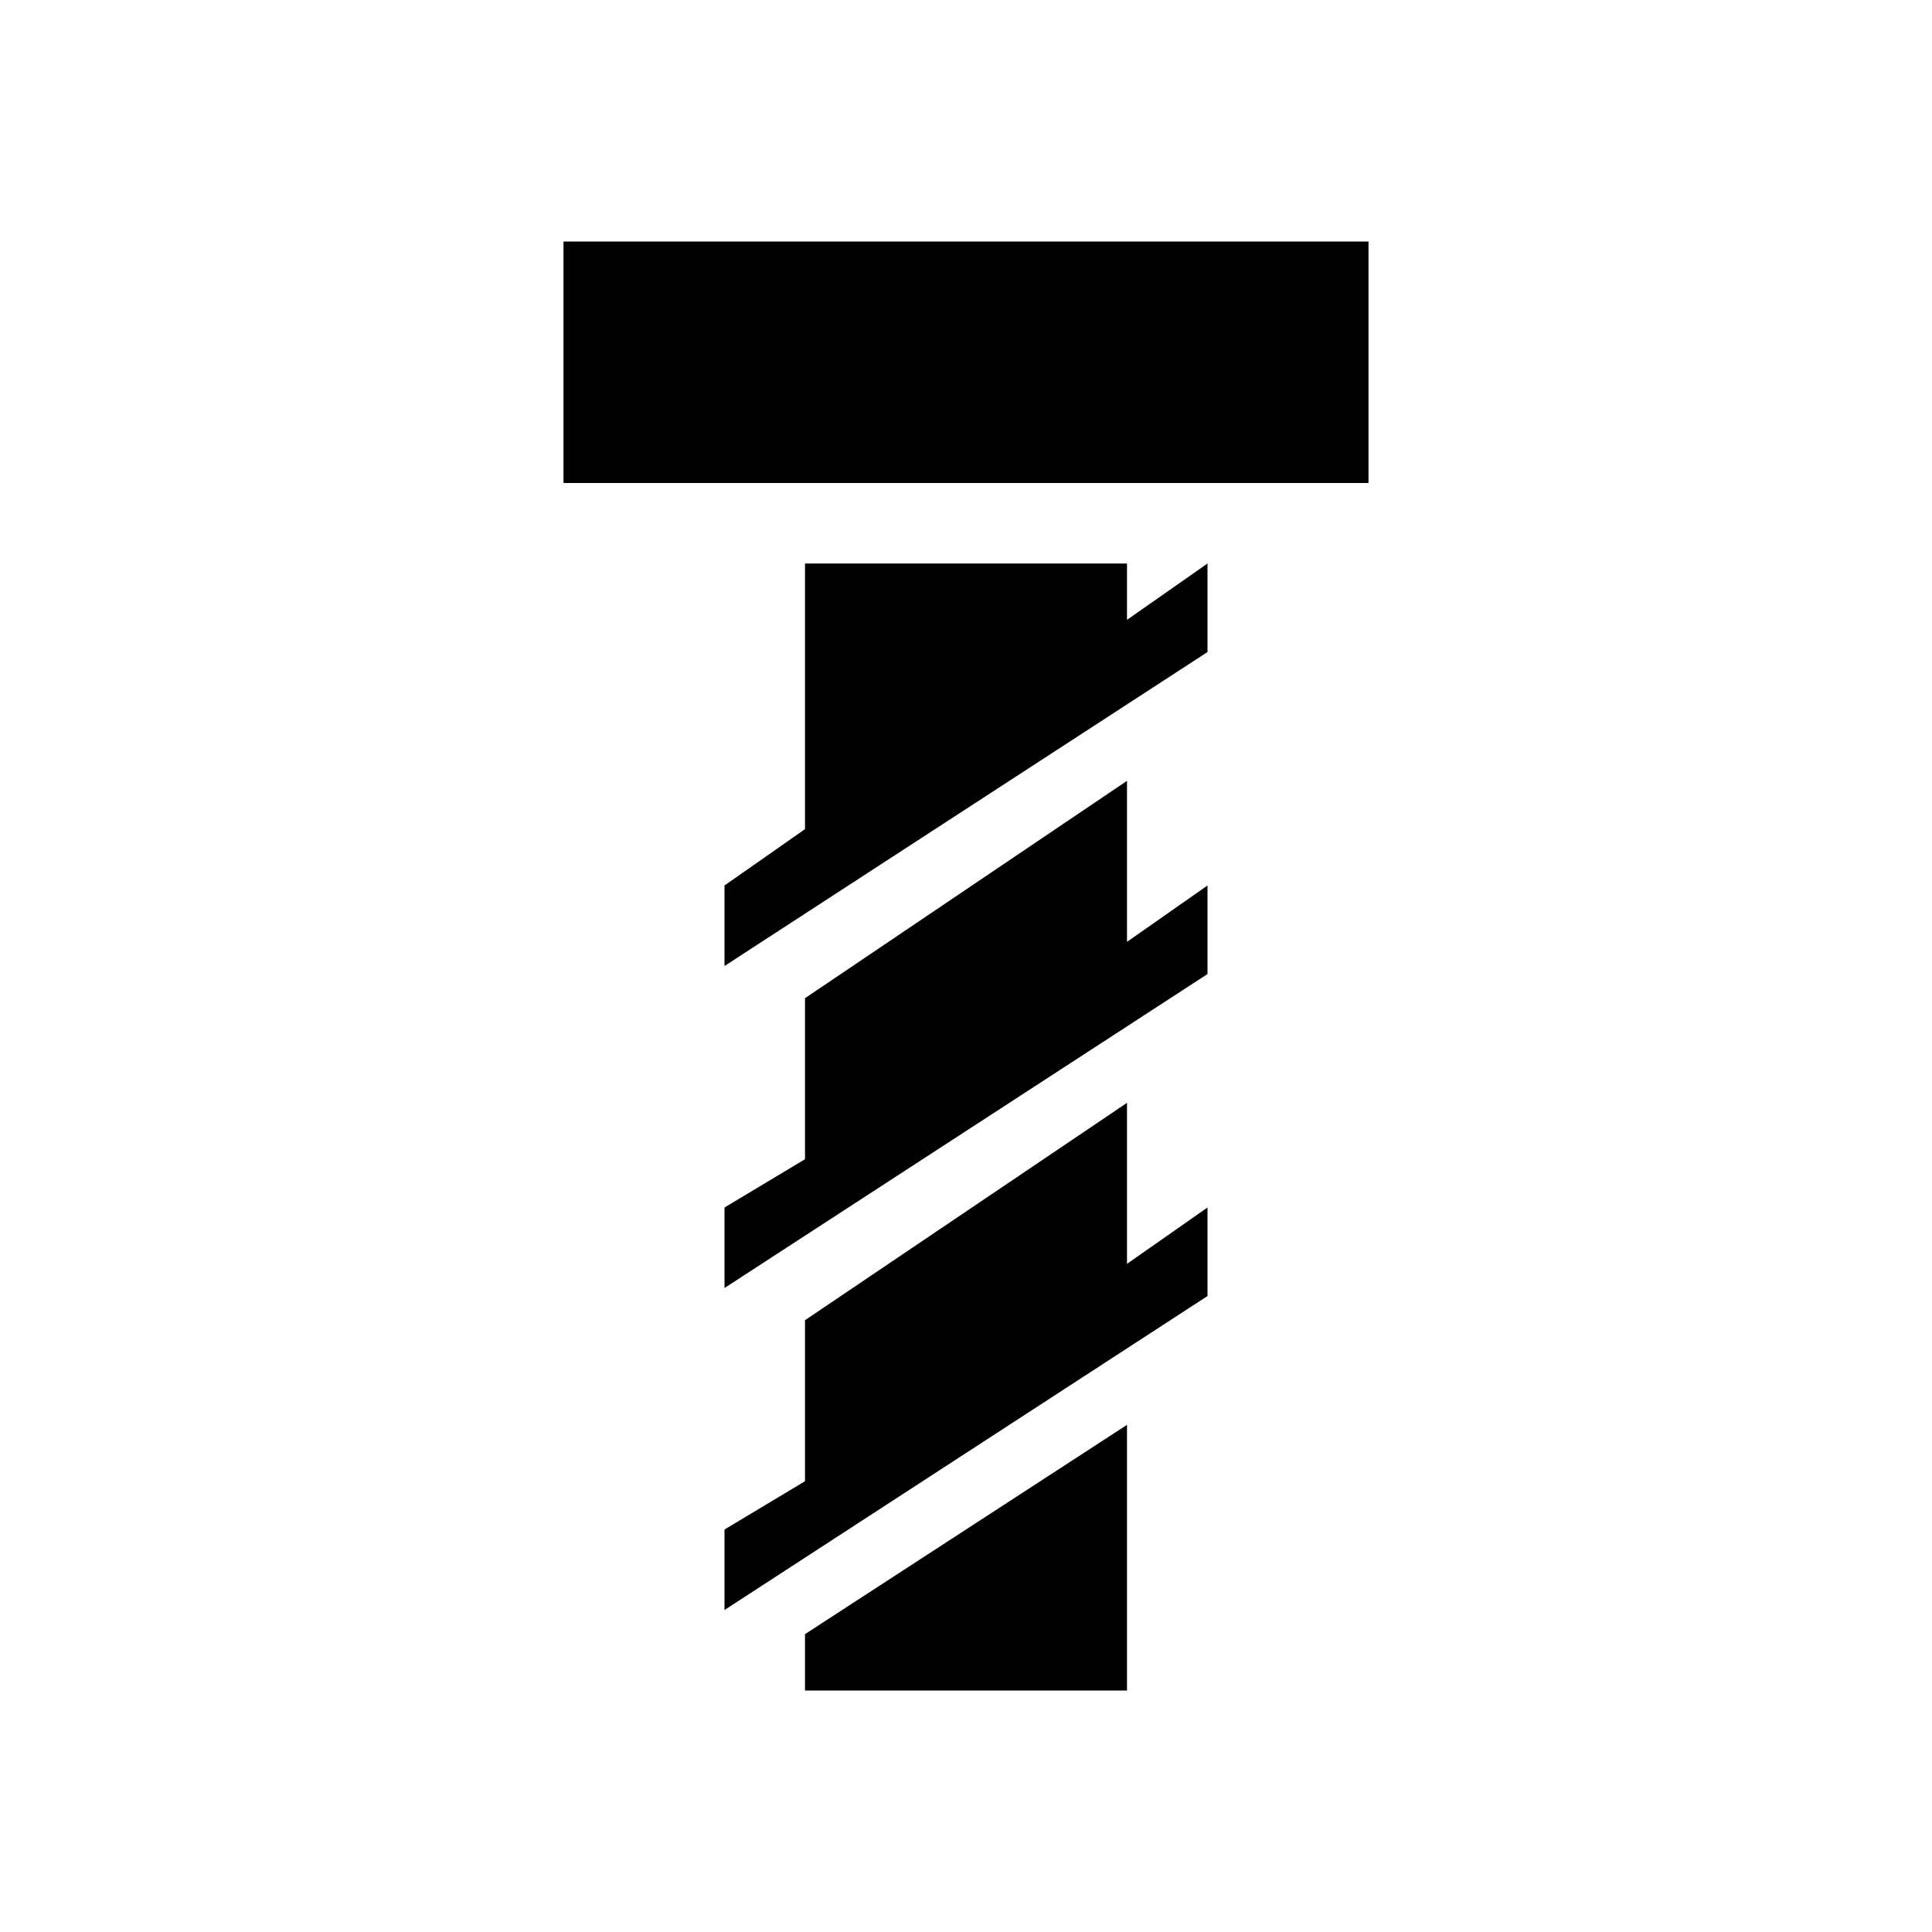
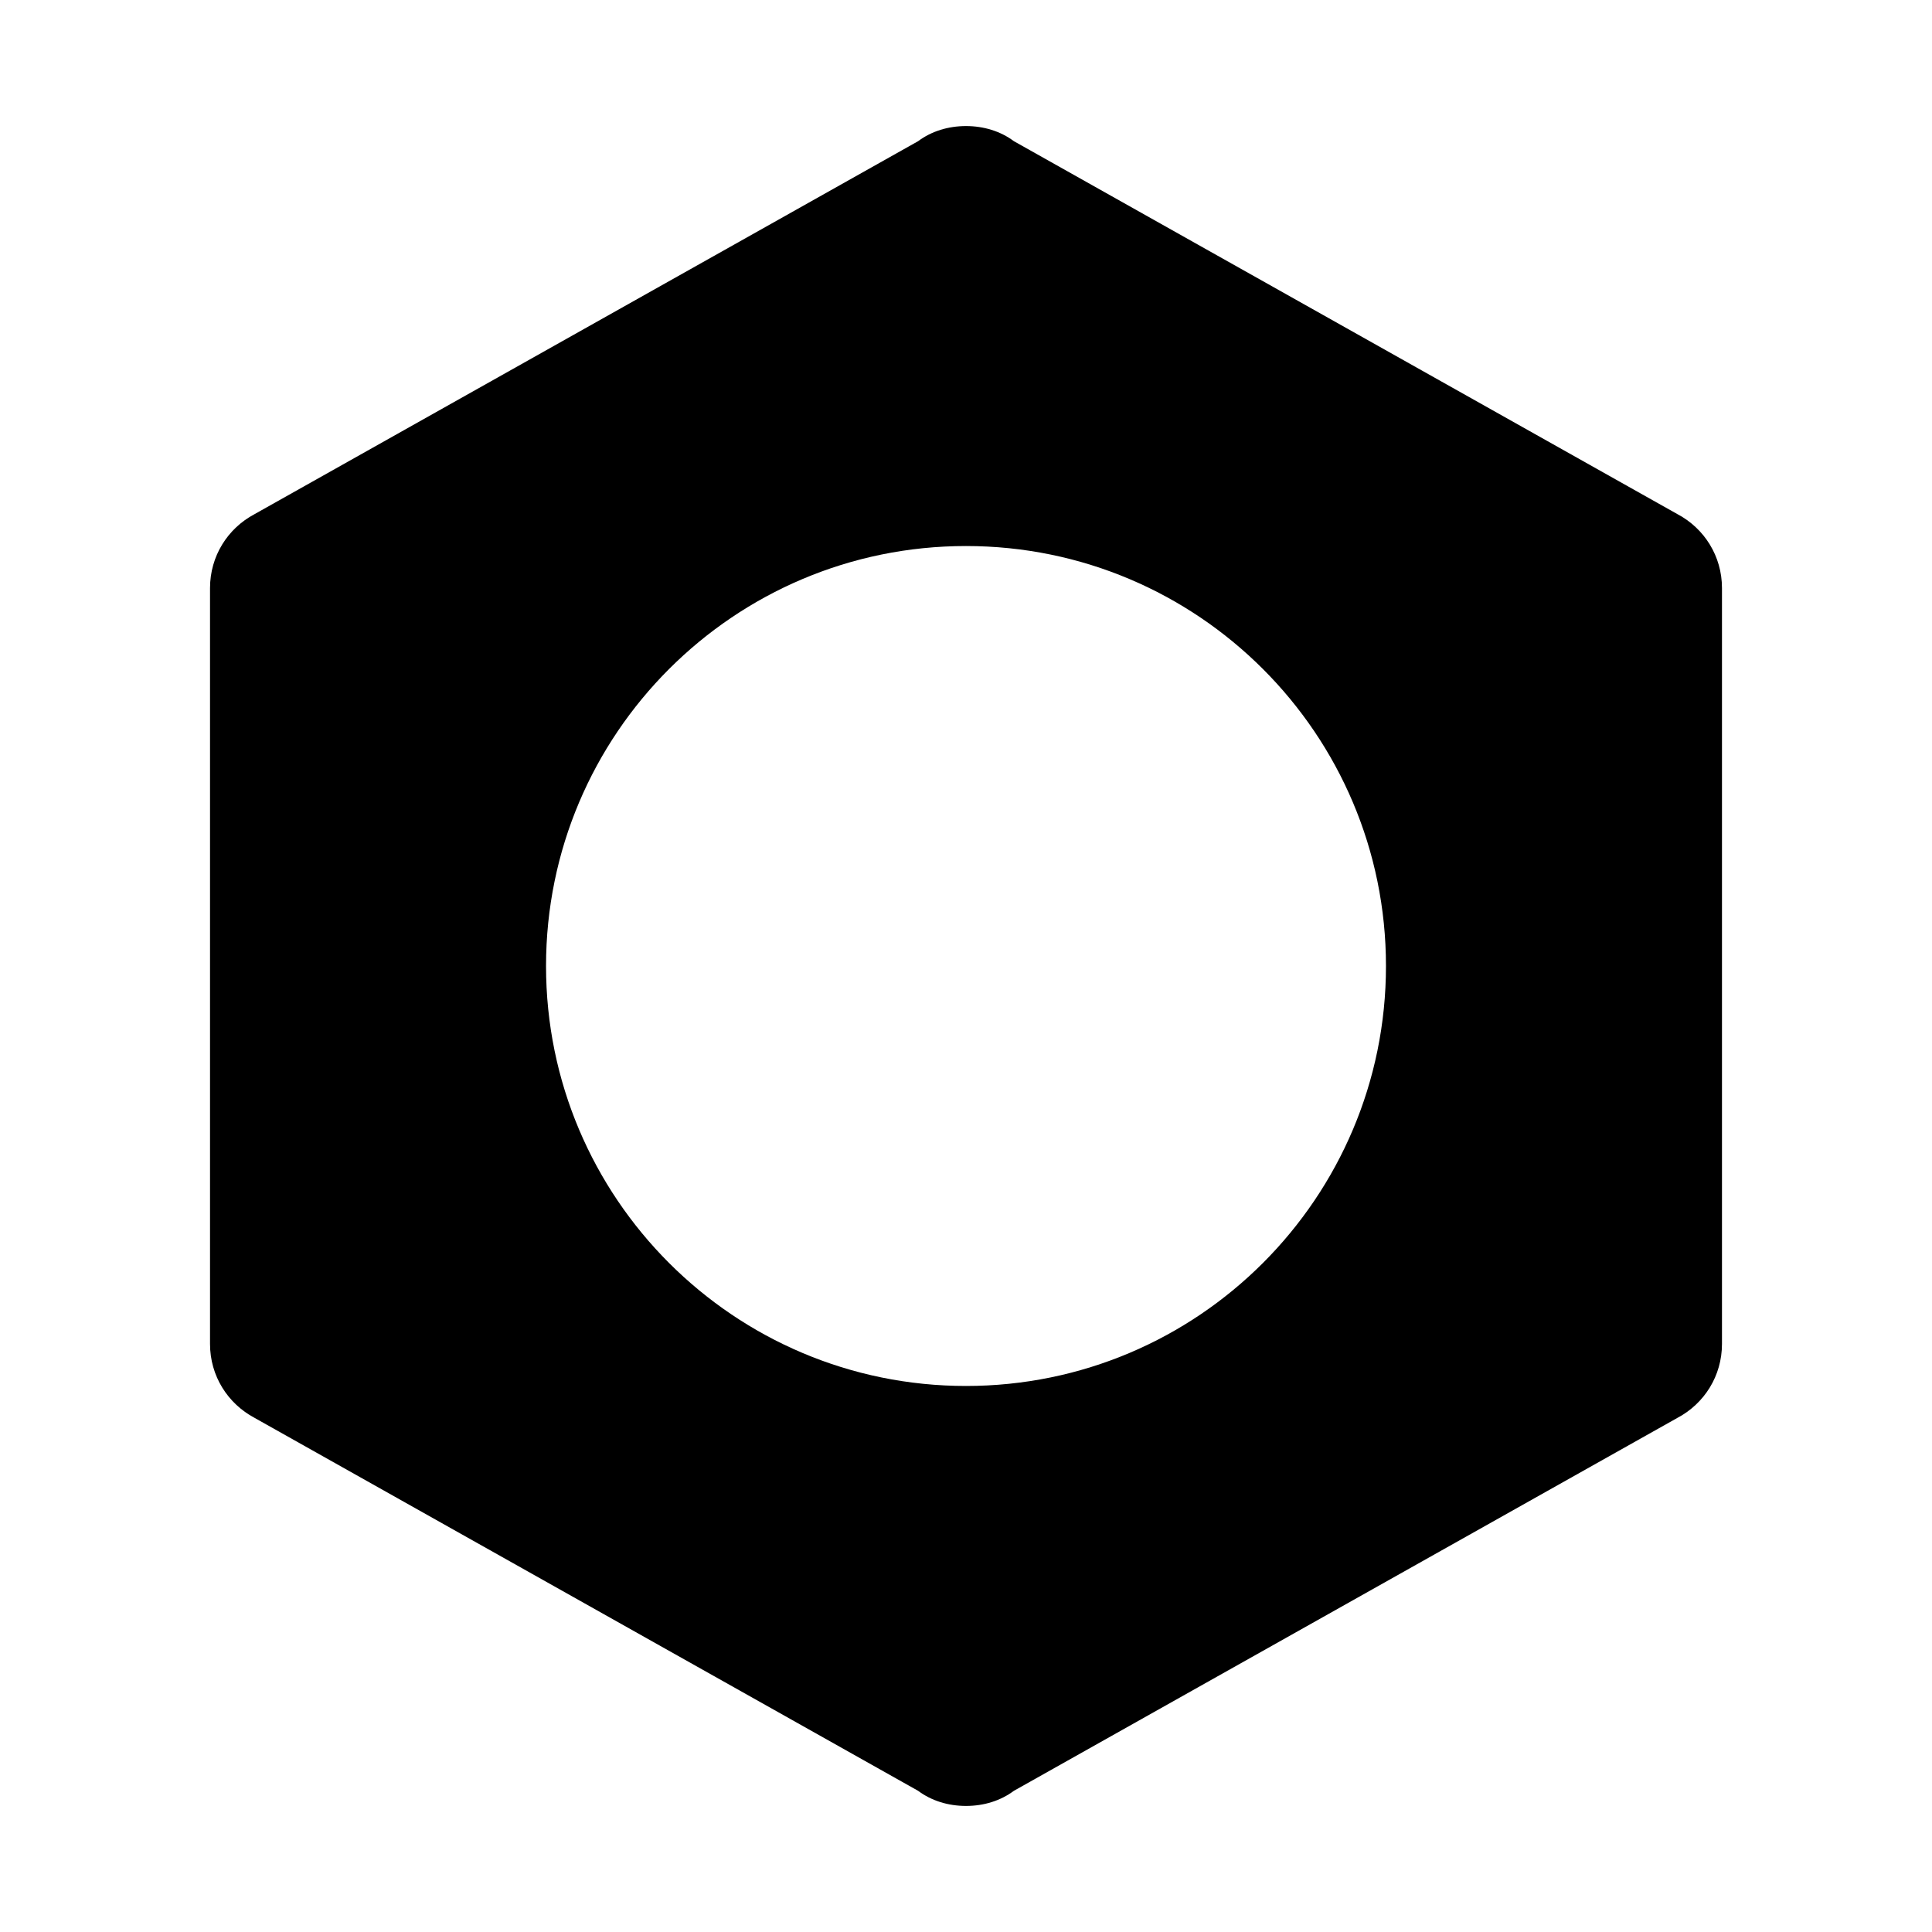
- <svg xmlns="http://www.w3.org/2000/svg" id="mdi-bolt" viewBox="0 0 24 24">
-   <path d="M14,17.7V21H10V20.3L14,17.7M17,3H7V6H17V3M15,7L14,7.7V7H10V10.3L9,11V12L15,8.1V7M15,11L14,11.7V9.7L10,12.4V14.4L9,15V16L15,12.1V11M15,15L14,15.7V13.7L10,16.4V18.4L9,19V20L15,16.1V15Z" />
+ <svg xmlns="http://www.w3.org/2000/svg" viewBox="0 0 24 24">
+   <path d="m 21.391,16.695 c 0,0.396 -0.219,0.741 -0.553,0.918 l -8.243,4.633 C 12.428,22.371 12.219,22.434 12,22.434 c -0.219,0 -0.428,-0.063 -0.595,-0.188 L 3.162,17.613 C 2.829,17.436 2.609,17.092 2.609,16.695 V 7.305 c 0,-0.396 0.219,-0.741 0.553,-0.918 L 11.405,1.754 C 11.572,1.629 11.781,1.566 12,1.566 c 0.219,0 0.428,0.063 0.595,0.188 l 8.243,4.633 c 0.334,0.177 0.553,0.522 0.553,0.918 v 9.391 M 12,6.783 A 5.217,5.217 0 0 0 6.783,12 5.217,5.217 0 0 0 12,17.217 5.217,5.217 0 0 0 17.217,12 5.217,5.217 0 0 0 12,6.783 Z" />
</svg>
